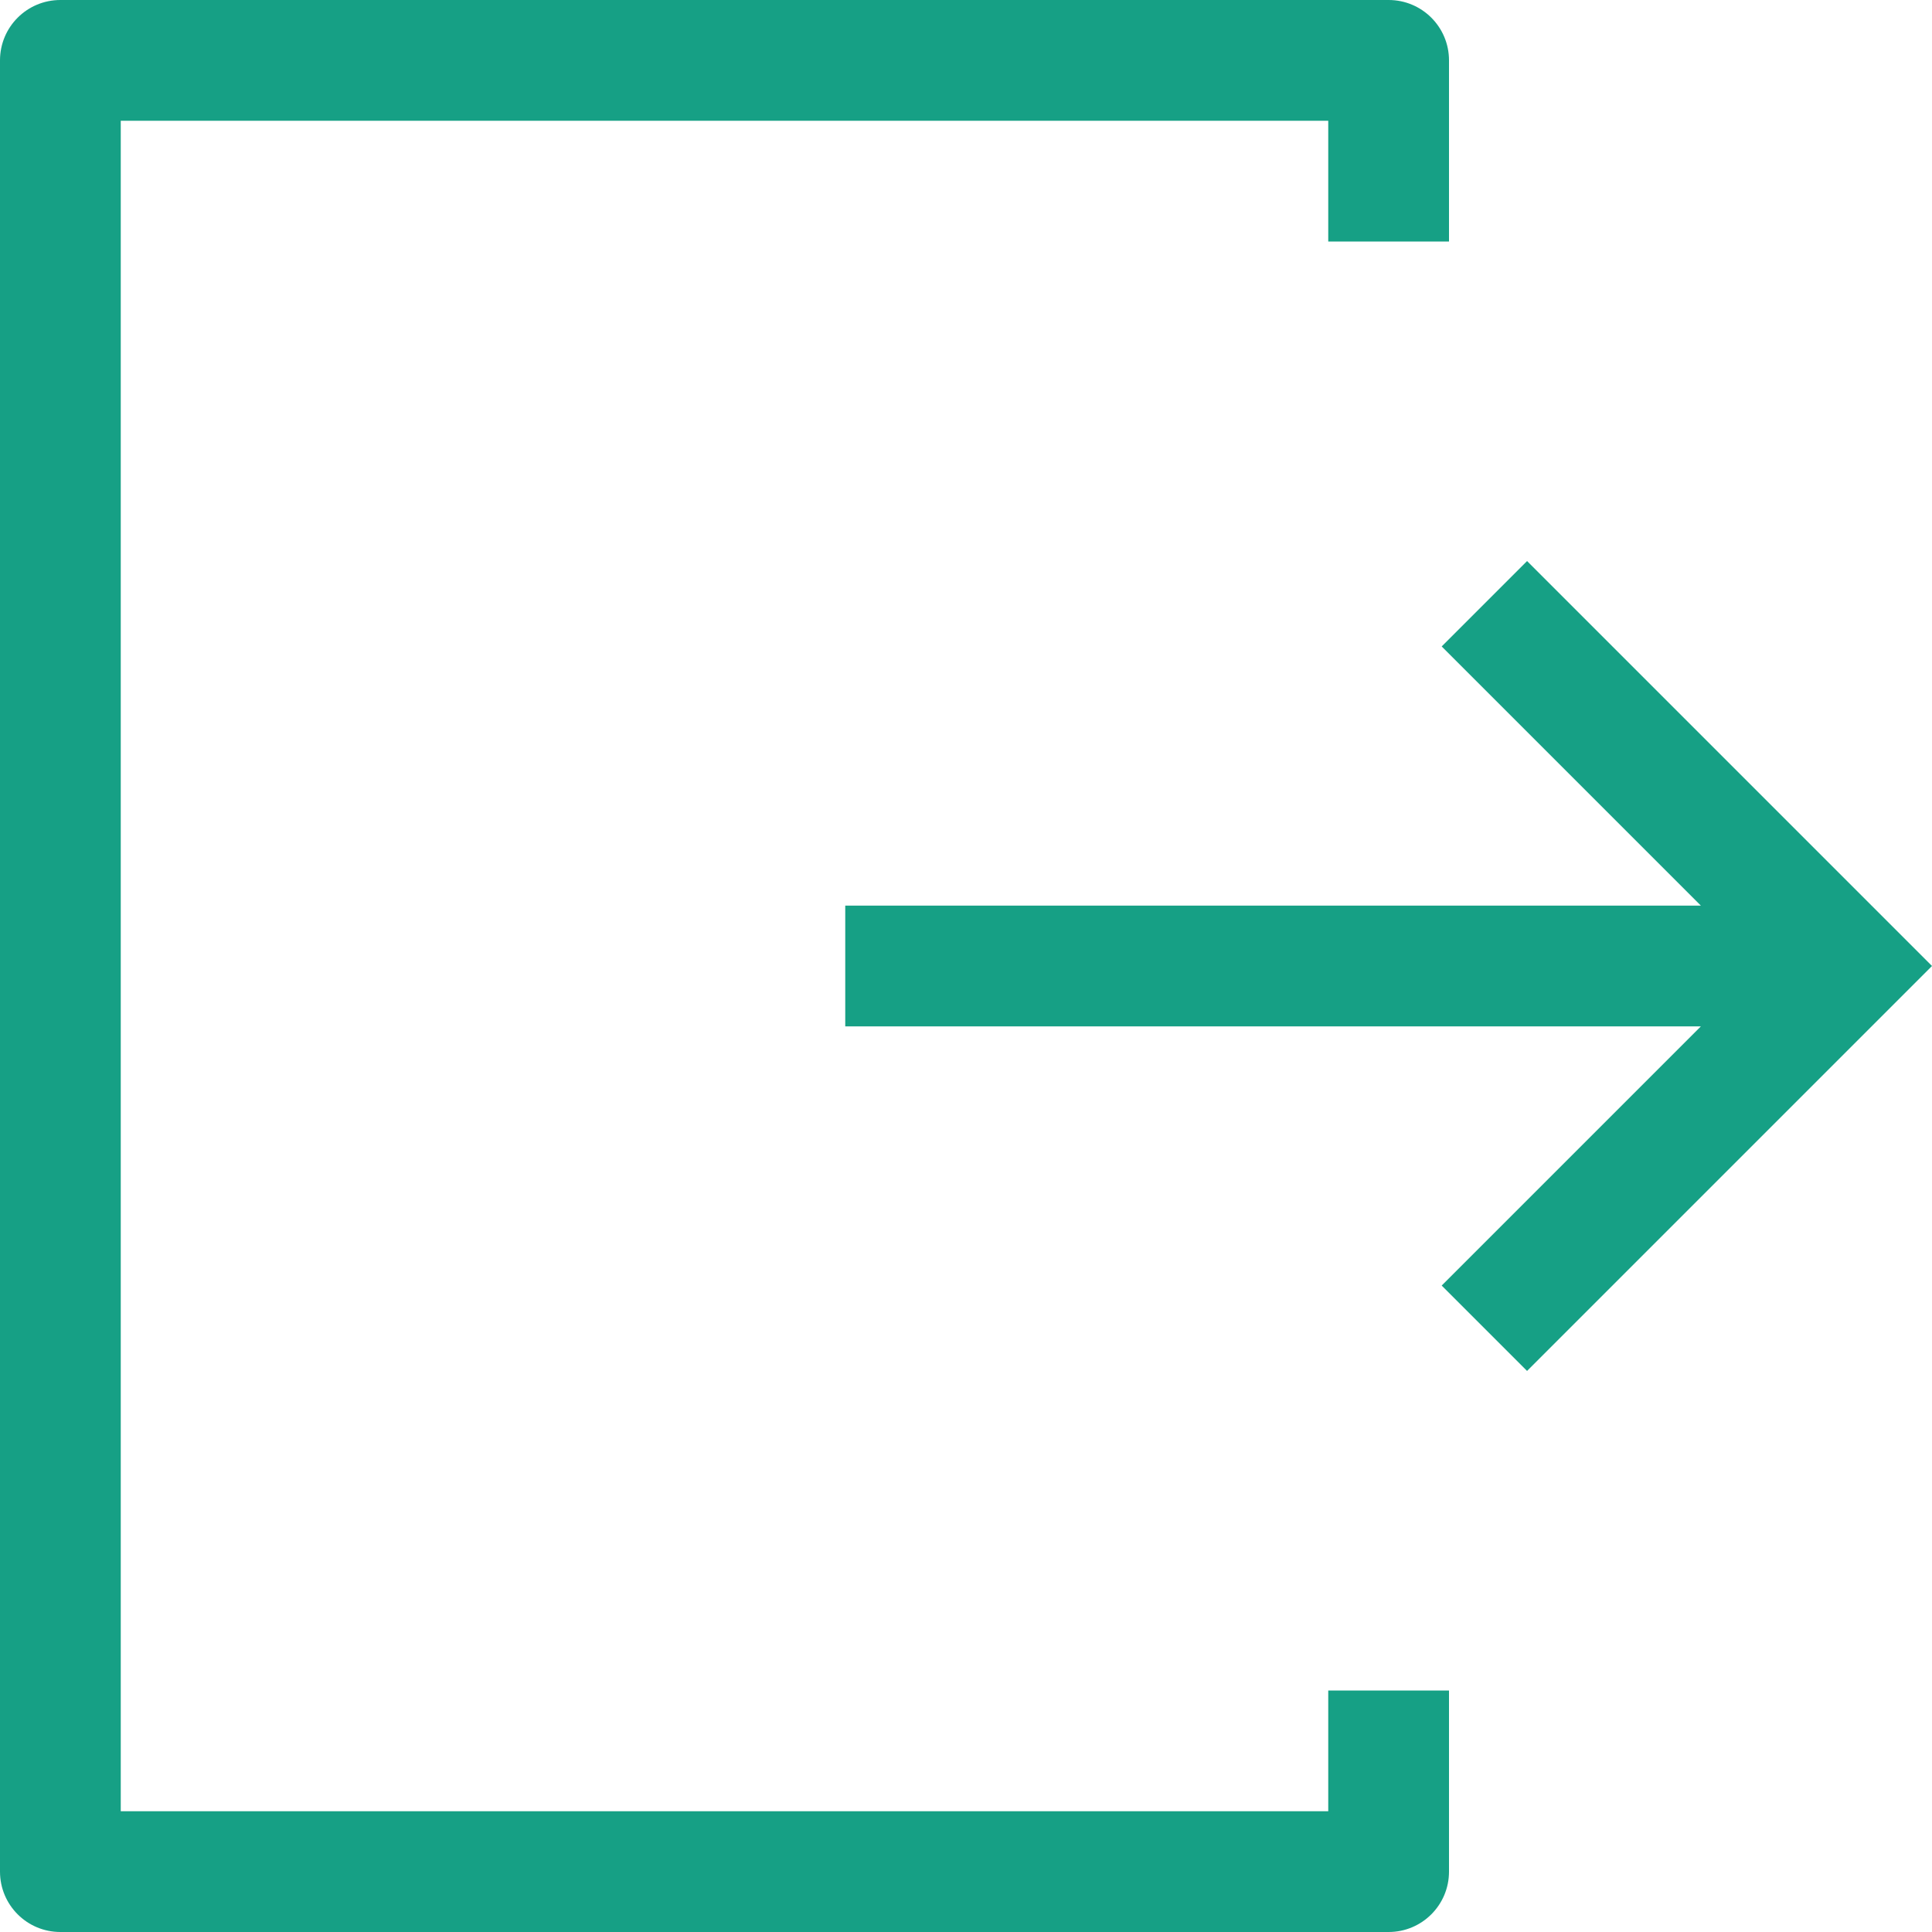
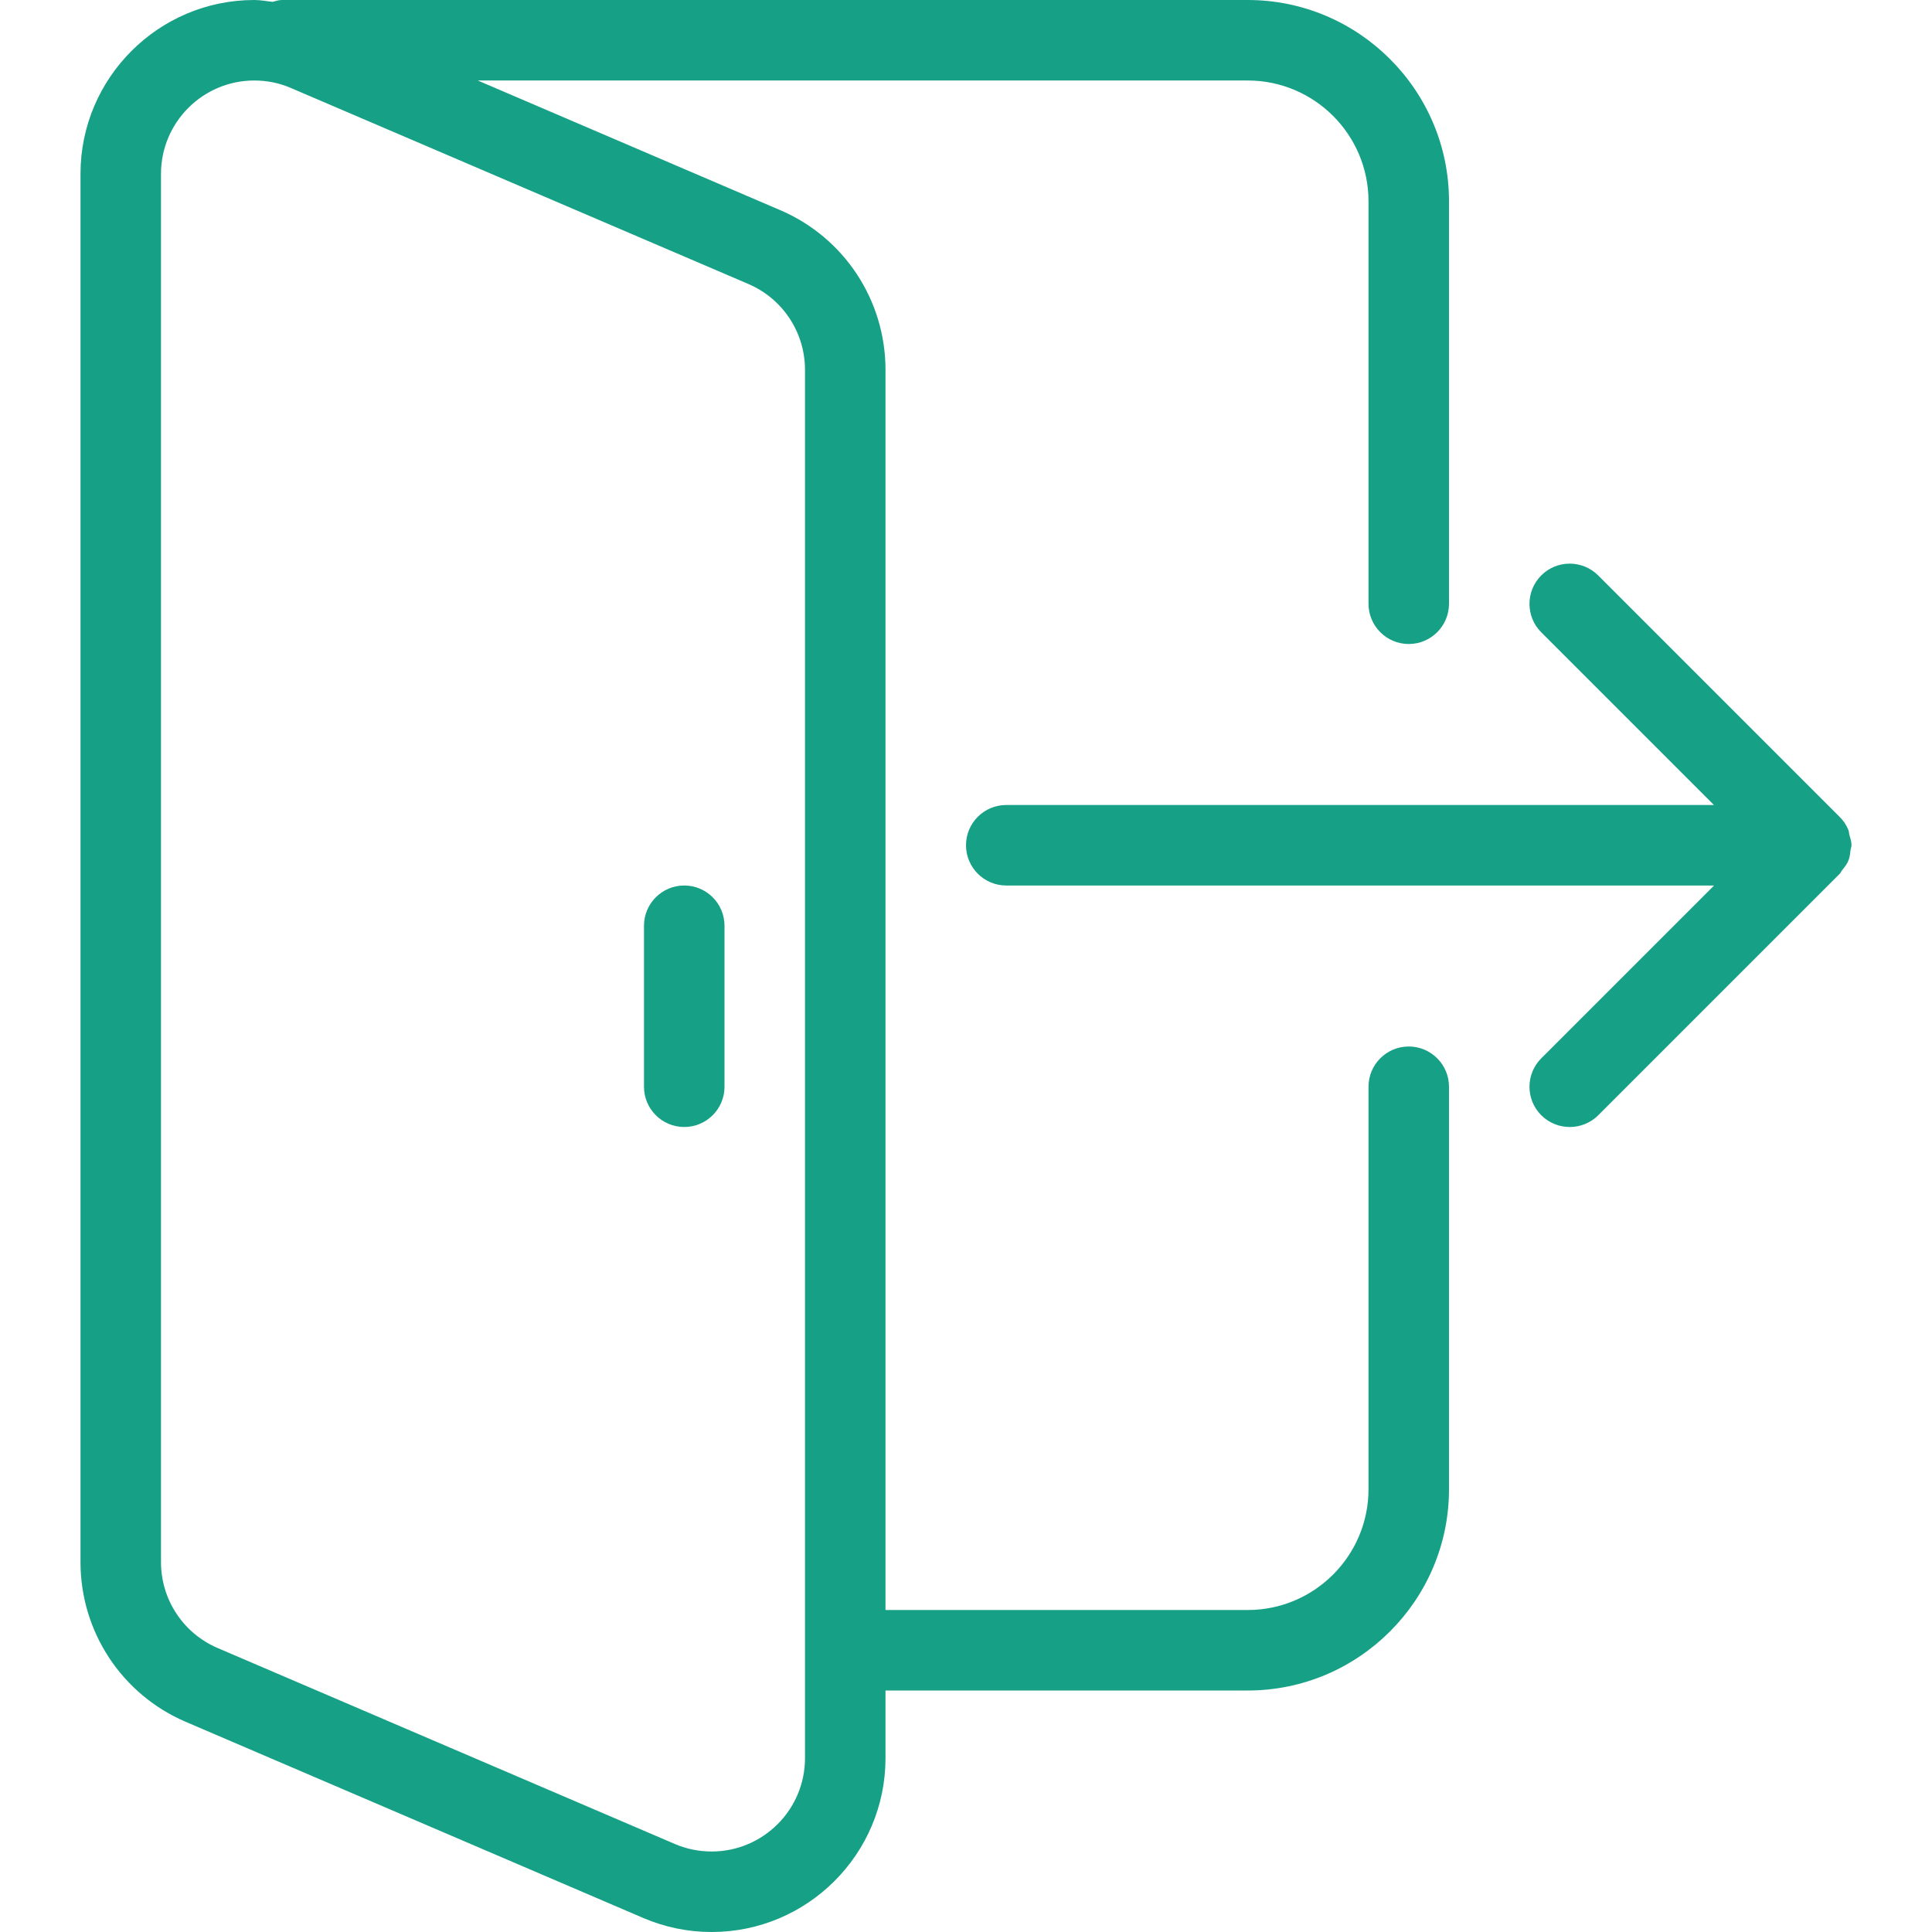
- <svg xmlns="http://www.w3.org/2000/svg" id="Capa_1" enable-background="new 0 0 551.13 551.13" height="512px" viewBox="0 0 551.13 551.13" width="512px">
+ <svg xmlns="http://www.w3.org/2000/svg" version="1.1" id="Layer_1" x="0px" y="0px" viewBox="0 0 512 512" style="enable-background:new 0 0 512 512;" xml:space="preserve" width="512px" height="512px" class="">
  <g>
-     <path d="m435.616 160.051-24.354 24.354 73.937 73.937h-244.08v34.446h244.08l-73.937 73.937 24.354 24.354 115.514-115.514z" data-original="#000000" class="active-path" data-old_color="#000000" fill="#16A085" />
-     <path d="m378.902 516.685h-344.456v-482.239h344.456v34.446h34.446v-51.669c0-9.52-7.703-17.223-17.223-17.223h-378.902c-9.52 0-17.223 7.703-17.223 17.223v516.684c0 9.52 7.703 17.223 17.223 17.223h378.902c9.52 0 17.223-7.703 17.223-17.223v-51.668h-34.446z" data-original="#000000" class="active-path" data-old_color="#000000" fill="#16A085" />
+     <g>
+       <g>
+         <g>
+           <path d="M373.333,277.333c-5.888,0-10.667,4.779-10.667,10.667v106.667c0,17.643-14.357,32-32,32h-96V98.005     c0-18.453-10.965-35.072-27.925-42.325l-80.128-34.347h204.053c17.643,0,32,14.357,32,32V160c0,5.888,4.779,10.667,10.667,10.667     c5.888,0,10.667-4.779,10.667-10.667V53.333C384,23.936,360.064,0,330.667,0h-256c-0.853,0-1.621,0.299-2.432,0.491     C70.635,0.32,69.035,0,67.392,0C42.005,0,21.333,20.672,21.333,46.059v367.936c0,18.453,10.965,35.072,27.925,42.325     l121.173,51.947c5.76,2.475,11.883,3.733,18.176,3.733c25.387,0,46.059-20.672,46.059-46.059V448h96     C360.064,448,384,424.064,384,394.667V288C384,282.112,379.221,277.333,373.333,277.333z M213.333,465.941     c0,13.632-11.093,24.725-24.725,24.725c-3.371,0-6.656-0.661-9.749-1.984L57.664,436.736     c-9.109-3.904-14.997-12.843-14.997-22.741V46.059c0-13.632,11.093-24.725,24.725-24.725c3.371,0,6.656,0.661,9.749,2.005     l121.195,51.925c9.109,3.904,14.997,12.843,14.997,22.741V465.941z" data-original="#000000" class="active-path" data-old_color="#000000" fill="#16A085" />
+           <path d="M181.333,234.667c-5.888,0-10.667,4.779-10.667,10.667V288c0,5.888,4.779,10.667,10.667,10.667S192,293.888,192,288     v-42.667C192,239.445,187.221,234.667,181.333,234.667z" data-original="#000000" class="active-path" data-old_color="#000000" fill="#16A085" />
+           <path d="M490.091,221.184c-0.107-0.384-0.085-0.811-0.235-1.195c-0.555-1.387-1.387-2.603-2.453-3.627l-63.872-63.872     c-4.16-4.16-10.923-4.16-15.083,0c-4.16,4.16-4.16,10.923,0,15.083l45.76,45.76H266.667c-5.888,0-10.667,4.779-10.667,10.667     s4.779,10.667,10.667,10.667h187.584l-45.803,45.803c-4.16,4.16-4.16,10.923,0,15.083c2.091,2.069,4.821,3.115,7.552,3.115     c2.731,0,5.461-1.045,7.531-3.093l64-64c0.299-0.299,0.405-0.683,0.661-0.981c0.619-0.768,1.259-1.557,1.643-2.496     c0.384-0.917,0.469-1.899,0.576-2.859c0.064-0.427,0.256-0.811,0.256-1.237C490.667,222.997,490.347,222.101,490.091,221.184z" data-original="#000000" class="active-path" data-old_color="#000000" fill="#16A085" />
+         </g>
+       </g>
+     </g>
  </g>
</svg>
